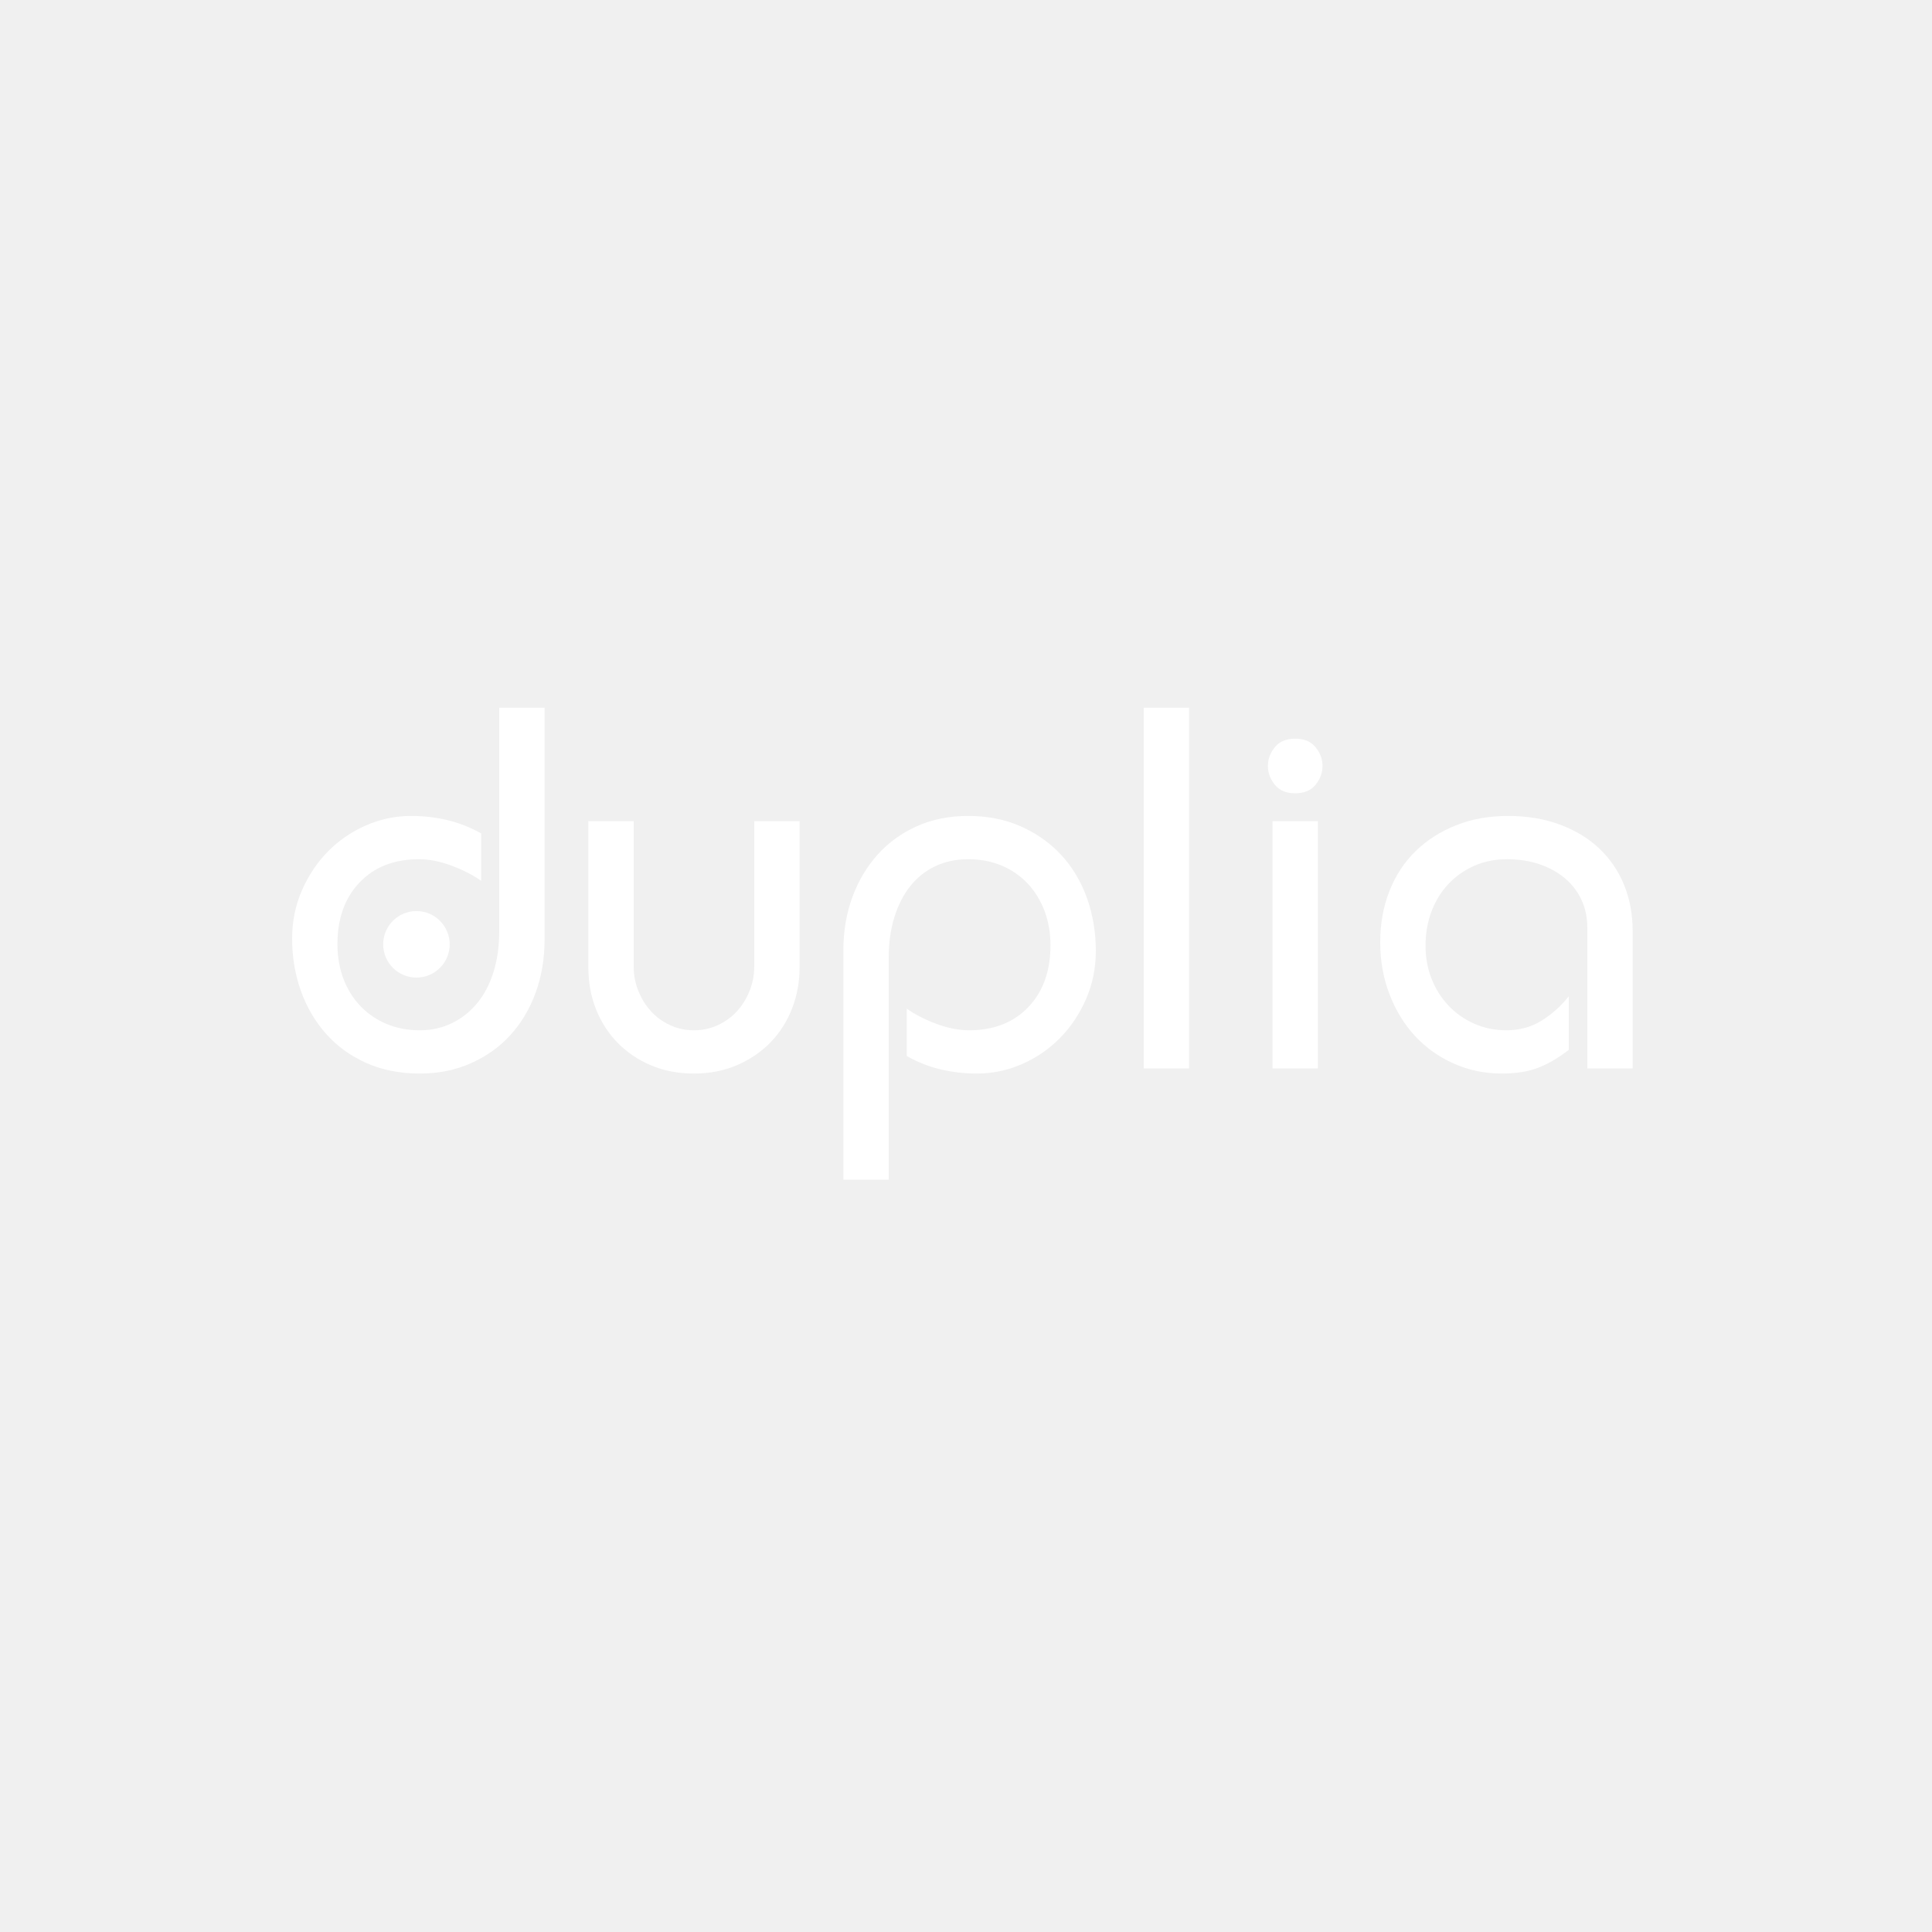
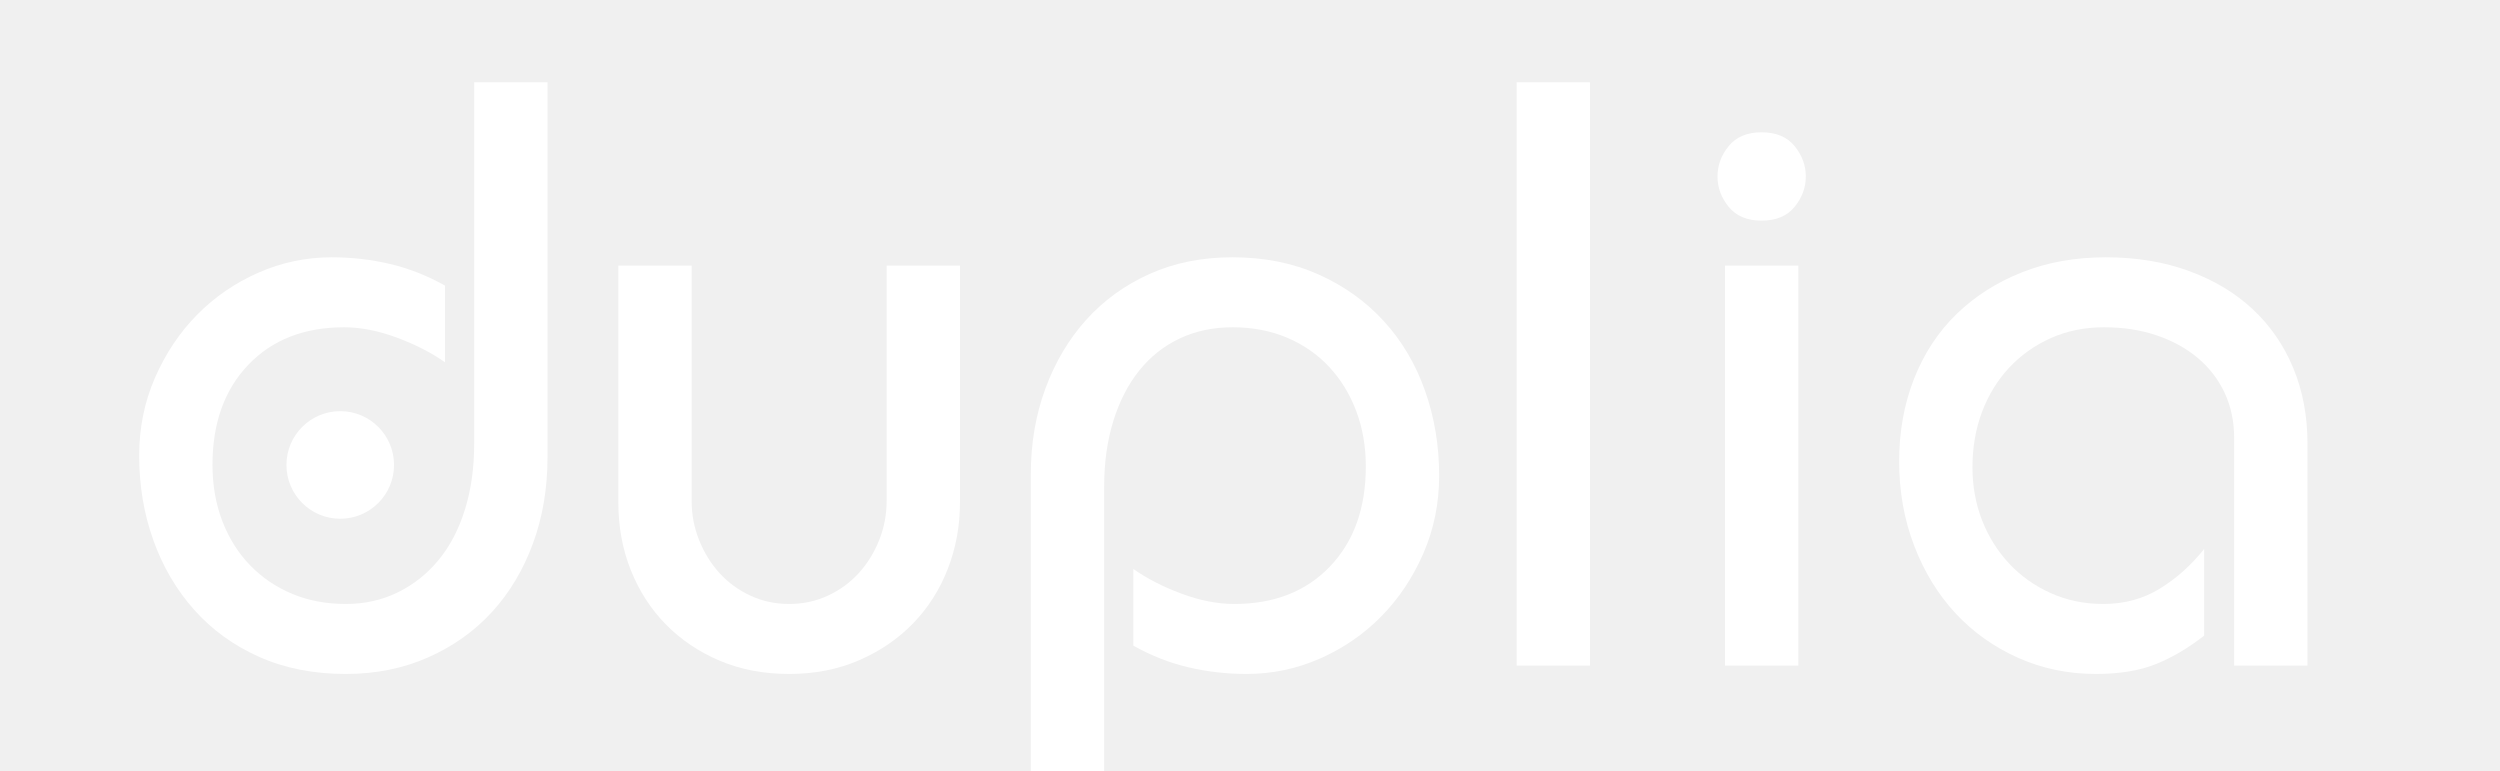
- <svg xmlns="http://www.w3.org/2000/svg" width="2000" zoomAndPan="magnify" viewBox="0 0 1500 1500" height="2000" preserveAspectRatio="xMidYMid meet" version="1.0">
+ <svg xmlns="http://www.w3.org/2000/svg" width="100%" zoomAndPan="magnify" viewBox="160 510 1200 370" height="100%" preserveAspectRatio="xMidYMid meet" version="1.0">
  <defs>
    <g />
    <clipPath id="b7dae80334">
      <path d="M 297.496 707.355 L 349.141 707.355 L 349.141 759 L 297.496 759 Z M 297.496 707.355 " clip-rule="nonzero" />
    </clipPath>
    <clipPath id="e91bbbc4de">
      <path d="M 323.316 707.355 C 309.055 707.355 297.496 718.918 297.496 733.176 C 297.496 747.438 309.055 759 323.316 759 C 337.578 759 349.141 747.438 349.141 733.176 C 349.141 718.918 337.578 707.355 323.316 707.355 Z M 323.316 707.355 " clip-rule="nonzero" />
    </clipPath>
    <clipPath id="d96807b1e8">
      <path d="M 0.496 0.355 L 52.141 0.355 L 52.141 52 L 0.496 52 Z M 0.496 0.355 " clip-rule="nonzero" />
    </clipPath>
    <clipPath id="e588a13777">
      <path d="M 26.316 0.355 C 12.055 0.355 0.496 11.918 0.496 26.176 C 0.496 40.438 12.055 52 26.316 52 C 40.578 52 52.141 40.438 52.141 26.176 C 52.141 11.918 40.578 0.355 26.316 0.355 Z M 26.316 0.355 " clip-rule="nonzero" />
    </clipPath>
    <clipPath id="99733bdaca">
      <rect x="0" width="53" y="0" height="52" />
    </clipPath>
  </defs>
  <g fill="#ffffff" fill-opacity="1">
    <g transform="translate(216.3985, 829.4999)">
      <g>
        <path d="M 206.406 -280 L 206.406 -100 C 206.406 -85.062 204.07 -71.258 199.406 -58.594 C 194.738 -45.926 188.203 -34.992 179.797 -25.797 C 171.398 -16.598 161.203 -9.332 149.203 -4 C 137.203 1.332 124 4 109.594 4 C 94.133 4 80.27 1.266 68 -4.203 C 55.727 -9.672 45.328 -17.203 36.797 -26.797 C 28.266 -36.398 21.734 -47.535 17.203 -60.203 C 12.672 -72.867 10.406 -86.398 10.406 -100.797 C 10.406 -114.129 12.938 -126.594 18 -138.188 C 23.062 -149.789 29.789 -159.859 38.188 -168.391 C 46.594 -176.93 56.395 -183.664 67.594 -188.594 C 78.801 -193.531 90.535 -196 102.797 -196 C 112.398 -196 121.734 -194.93 130.797 -192.797 C 139.867 -190.66 148.672 -187.195 157.203 -182.406 L 157.203 -145.594 C 150.797 -150.133 143.125 -154.07 134.188 -157.406 C 125.258 -160.738 116.797 -162.406 108.797 -162.406 C 89.598 -162.406 74.266 -156.406 62.797 -144.406 C 51.328 -132.406 45.594 -116.406 45.594 -96.406 C 45.594 -86.531 47.191 -77.457 50.391 -69.188 C 53.598 -60.926 58.066 -53.863 63.797 -48 C 69.535 -42.133 76.27 -37.598 84 -34.391 C 91.727 -31.191 100.258 -29.594 109.594 -29.594 C 118.664 -29.594 127 -31.457 134.594 -35.188 C 142.195 -38.926 148.734 -44.129 154.203 -50.797 C 159.672 -57.461 163.867 -65.531 166.797 -75 C 169.734 -84.469 171.203 -94.938 171.203 -106.406 L 171.203 -280 Z M 206.406 -280 " />
      </g>
    </g>
  </g>
  <g fill="#ffffff" fill-opacity="1">
    <g transform="translate(438.7967, 829.4999)">
      <g>
        <path d="M 53.203 -192 L 53.203 -78.797 C 53.203 -72.398 54.398 -66.203 56.797 -60.203 C 59.203 -54.203 62.469 -48.93 66.594 -44.391 C 70.727 -39.859 75.66 -36.258 81.391 -33.594 C 87.129 -30.926 93.332 -29.594 100 -29.594 C 106.664 -29.594 112.863 -30.926 118.594 -33.594 C 124.332 -36.258 129.266 -39.859 133.391 -44.391 C 137.523 -48.93 140.789 -54.203 143.188 -60.203 C 145.594 -66.203 146.797 -72.535 146.797 -79.203 L 146.797 -192 L 182 -192 L 182 -78.406 C 182 -67.195 180.066 -56.594 176.203 -46.594 C 172.336 -36.594 166.801 -27.859 159.594 -20.391 C 152.395 -12.93 143.727 -7 133.594 -2.594 C 123.469 1.801 112.27 4 100 4 C 87.727 4 76.594 1.867 66.594 -2.391 C 56.594 -6.66 47.992 -12.461 40.797 -19.797 C 33.598 -27.129 28 -35.797 24 -45.797 C 20 -55.797 18 -66.664 18 -78.406 L 18 -192 Z M 53.203 -192 " />
      </g>
    </g>
  </g>
  <g fill="#ffffff" fill-opacity="1">
    <g transform="translate(638.795, 829.4999)">
      <g>
        <path d="M 212 -91.203 C 212 -77.867 209.461 -65.398 204.391 -53.797 C 199.328 -42.203 192.594 -32.133 184.188 -23.594 C 175.789 -15.062 165.992 -8.328 154.797 -3.391 C 143.598 1.535 131.863 4 119.594 4 C 110 4 100.664 2.93 91.594 0.797 C 82.531 -1.336 73.734 -4.801 65.203 -9.594 L 65.203 -46.406 C 71.598 -41.863 79.258 -37.926 88.188 -34.594 C 97.125 -31.258 105.594 -29.594 113.594 -29.594 C 132.801 -29.594 148.133 -35.594 159.594 -47.594 C 171.062 -59.594 176.797 -75.594 176.797 -95.594 C 176.797 -105.195 175.258 -114.066 172.188 -122.203 C 169.125 -130.336 164.789 -137.406 159.188 -143.406 C 153.594 -149.406 146.863 -154.07 139 -157.406 C 131.133 -160.738 122.398 -162.406 112.797 -162.406 C 103.461 -162.406 94.992 -160.602 87.391 -157 C 79.797 -153.395 73.332 -148.258 68 -141.594 C 62.664 -134.926 58.531 -126.859 55.594 -117.391 C 52.664 -107.93 51.203 -97.469 51.203 -86 L 51.203 86.406 L 16 86.406 L 16 -92 C 16 -106.664 18.332 -120.332 23 -133 C 27.664 -145.664 34.195 -156.664 42.594 -166 C 51 -175.332 61.133 -182.664 73 -188 C 84.863 -193.332 98.129 -196 112.797 -196 C 127.992 -196 141.727 -193.266 154 -187.797 C 166.27 -182.328 176.738 -174.859 185.406 -165.391 C 194.07 -155.93 200.672 -144.801 205.203 -132 C 209.734 -119.195 212 -105.598 212 -91.203 Z M 212 -91.203 " />
      </g>
    </g>
  </g>
  <g fill="#ffffff" fill-opacity="1">
    <g transform="translate(861.1932, 829.4999)">
      <g>
        <path d="M 62 -280 L 62 0 L 26.797 0 L 26.797 -280 Z M 62 -280 " />
      </g>
    </g>
  </g>
  <g fill="#ffffff" fill-opacity="1">
    <g transform="translate(949.9925, 829.4999)">
      <g>
        <path d="M 76.797 -234.797 C 76.797 -229.461 74.992 -224.594 71.391 -220.188 C 67.797 -215.789 62.531 -213.594 55.594 -213.594 C 48.664 -213.594 43.398 -215.789 39.797 -220.188 C 36.203 -224.594 34.406 -229.461 34.406 -234.797 C 34.406 -240.129 36.203 -244.992 39.797 -249.391 C 43.398 -253.797 48.664 -256 55.594 -256 C 62.531 -256 67.797 -253.797 71.391 -249.391 C 74.992 -244.992 76.797 -240.129 76.797 -234.797 Z M 73.203 -192 L 73.203 0 L 38 0 L 38 -192 Z M 73.203 -192 " />
      </g>
    </g>
  </g>
  <g fill="#ffffff" fill-opacity="1">
    <g transform="translate(1061.192, 829.4999)">
      <g>
        <path d="M 206.406 0 L 171.203 0 L 171.203 -109.203 C 171.203 -117.203 169.664 -124.469 166.594 -131 C 163.531 -137.531 159.195 -143.129 153.594 -147.797 C 148 -152.461 141.398 -156.062 133.797 -158.594 C 126.203 -161.133 117.867 -162.406 108.797 -162.406 C 99.461 -162.406 90.926 -160.672 83.188 -157.203 C 75.457 -153.734 68.789 -149 63.188 -143 C 57.594 -137 53.258 -129.93 50.188 -121.797 C 47.125 -113.66 45.594 -104.797 45.594 -95.203 C 45.594 -86.129 47.125 -77.66 50.188 -69.797 C 53.258 -61.93 57.594 -55 63.188 -49 C 68.789 -43 75.457 -38.266 83.188 -34.797 C 90.926 -31.328 99.332 -29.594 108.406 -29.594 C 118.531 -29.594 127.594 -32.062 135.594 -37 C 143.594 -41.938 150.66 -48.27 156.797 -56 L 156.797 -14.406 C 149.328 -8.531 141.66 -3.992 133.797 -0.797 C 125.93 2.398 116.266 4 104.797 4 C 91.461 4 78.992 1.398 67.391 -3.797 C 55.797 -8.992 45.797 -16.125 37.391 -25.188 C 28.992 -34.258 22.395 -45.062 17.594 -57.594 C 12.801 -70.133 10.406 -83.602 10.406 -98 C 10.406 -112.395 12.801 -125.66 17.594 -137.797 C 22.395 -149.93 29.195 -160.266 38 -168.797 C 46.801 -177.328 57.266 -183.992 69.391 -188.797 C 81.523 -193.598 94.926 -196 109.594 -196 C 124.258 -196 137.594 -193.797 149.594 -189.391 C 161.594 -184.992 171.789 -178.863 180.188 -171 C 188.594 -163.133 195.062 -153.734 199.594 -142.797 C 204.133 -131.867 206.406 -119.738 206.406 -106.406 Z M 206.406 0 " />
      </g>
    </g>
  </g>
  <g clip-path="url(#b7dae80334)">
    <g clip-path="url(#e91bbbc4de)">
      <g transform="matrix(1, 0, 0, 1, 297, 707)">
        <g clip-path="url(#99733bdaca)">
          <g clip-path="url(#d96807b1e8)">
            <g clip-path="url(#e588a13777)">
              <path fill="#ffffff" d="M 0.496 0.355 L 52.141 0.355 L 52.141 52 L 0.496 52 Z M 0.496 0.355 " fill-opacity="1" fill-rule="nonzero" />
            </g>
          </g>
        </g>
      </g>
    </g>
  </g>
</svg>
